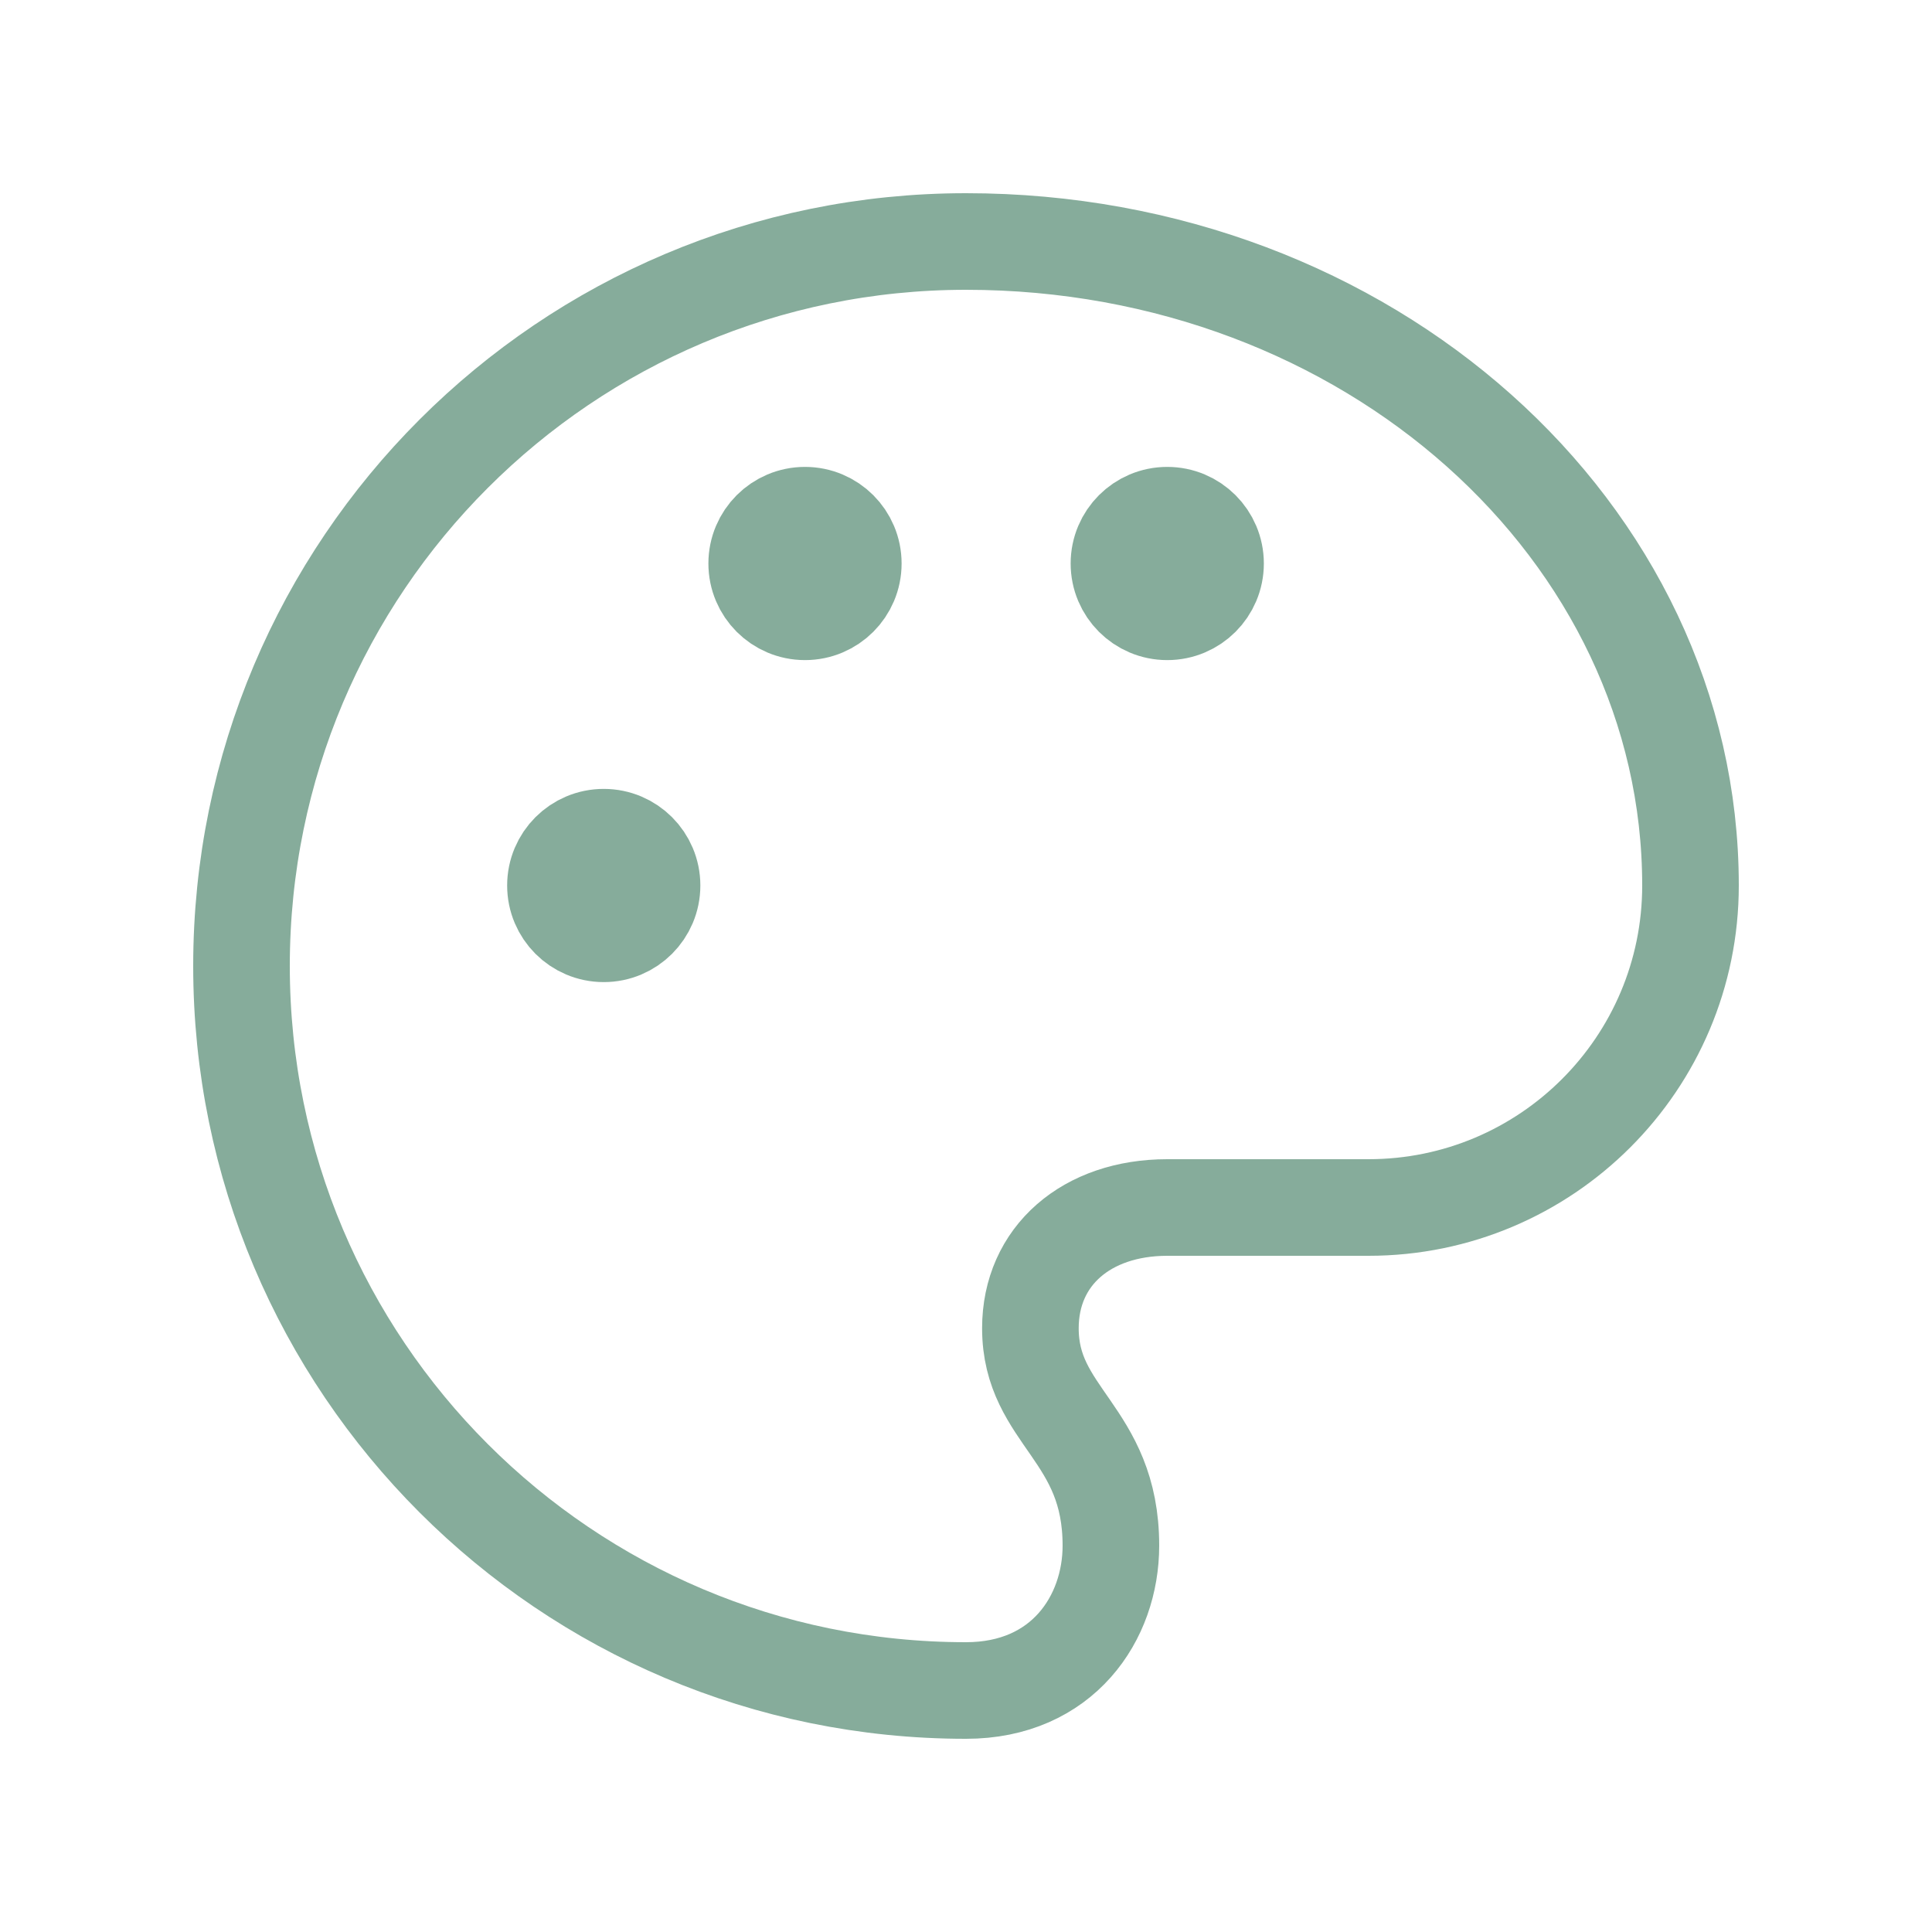
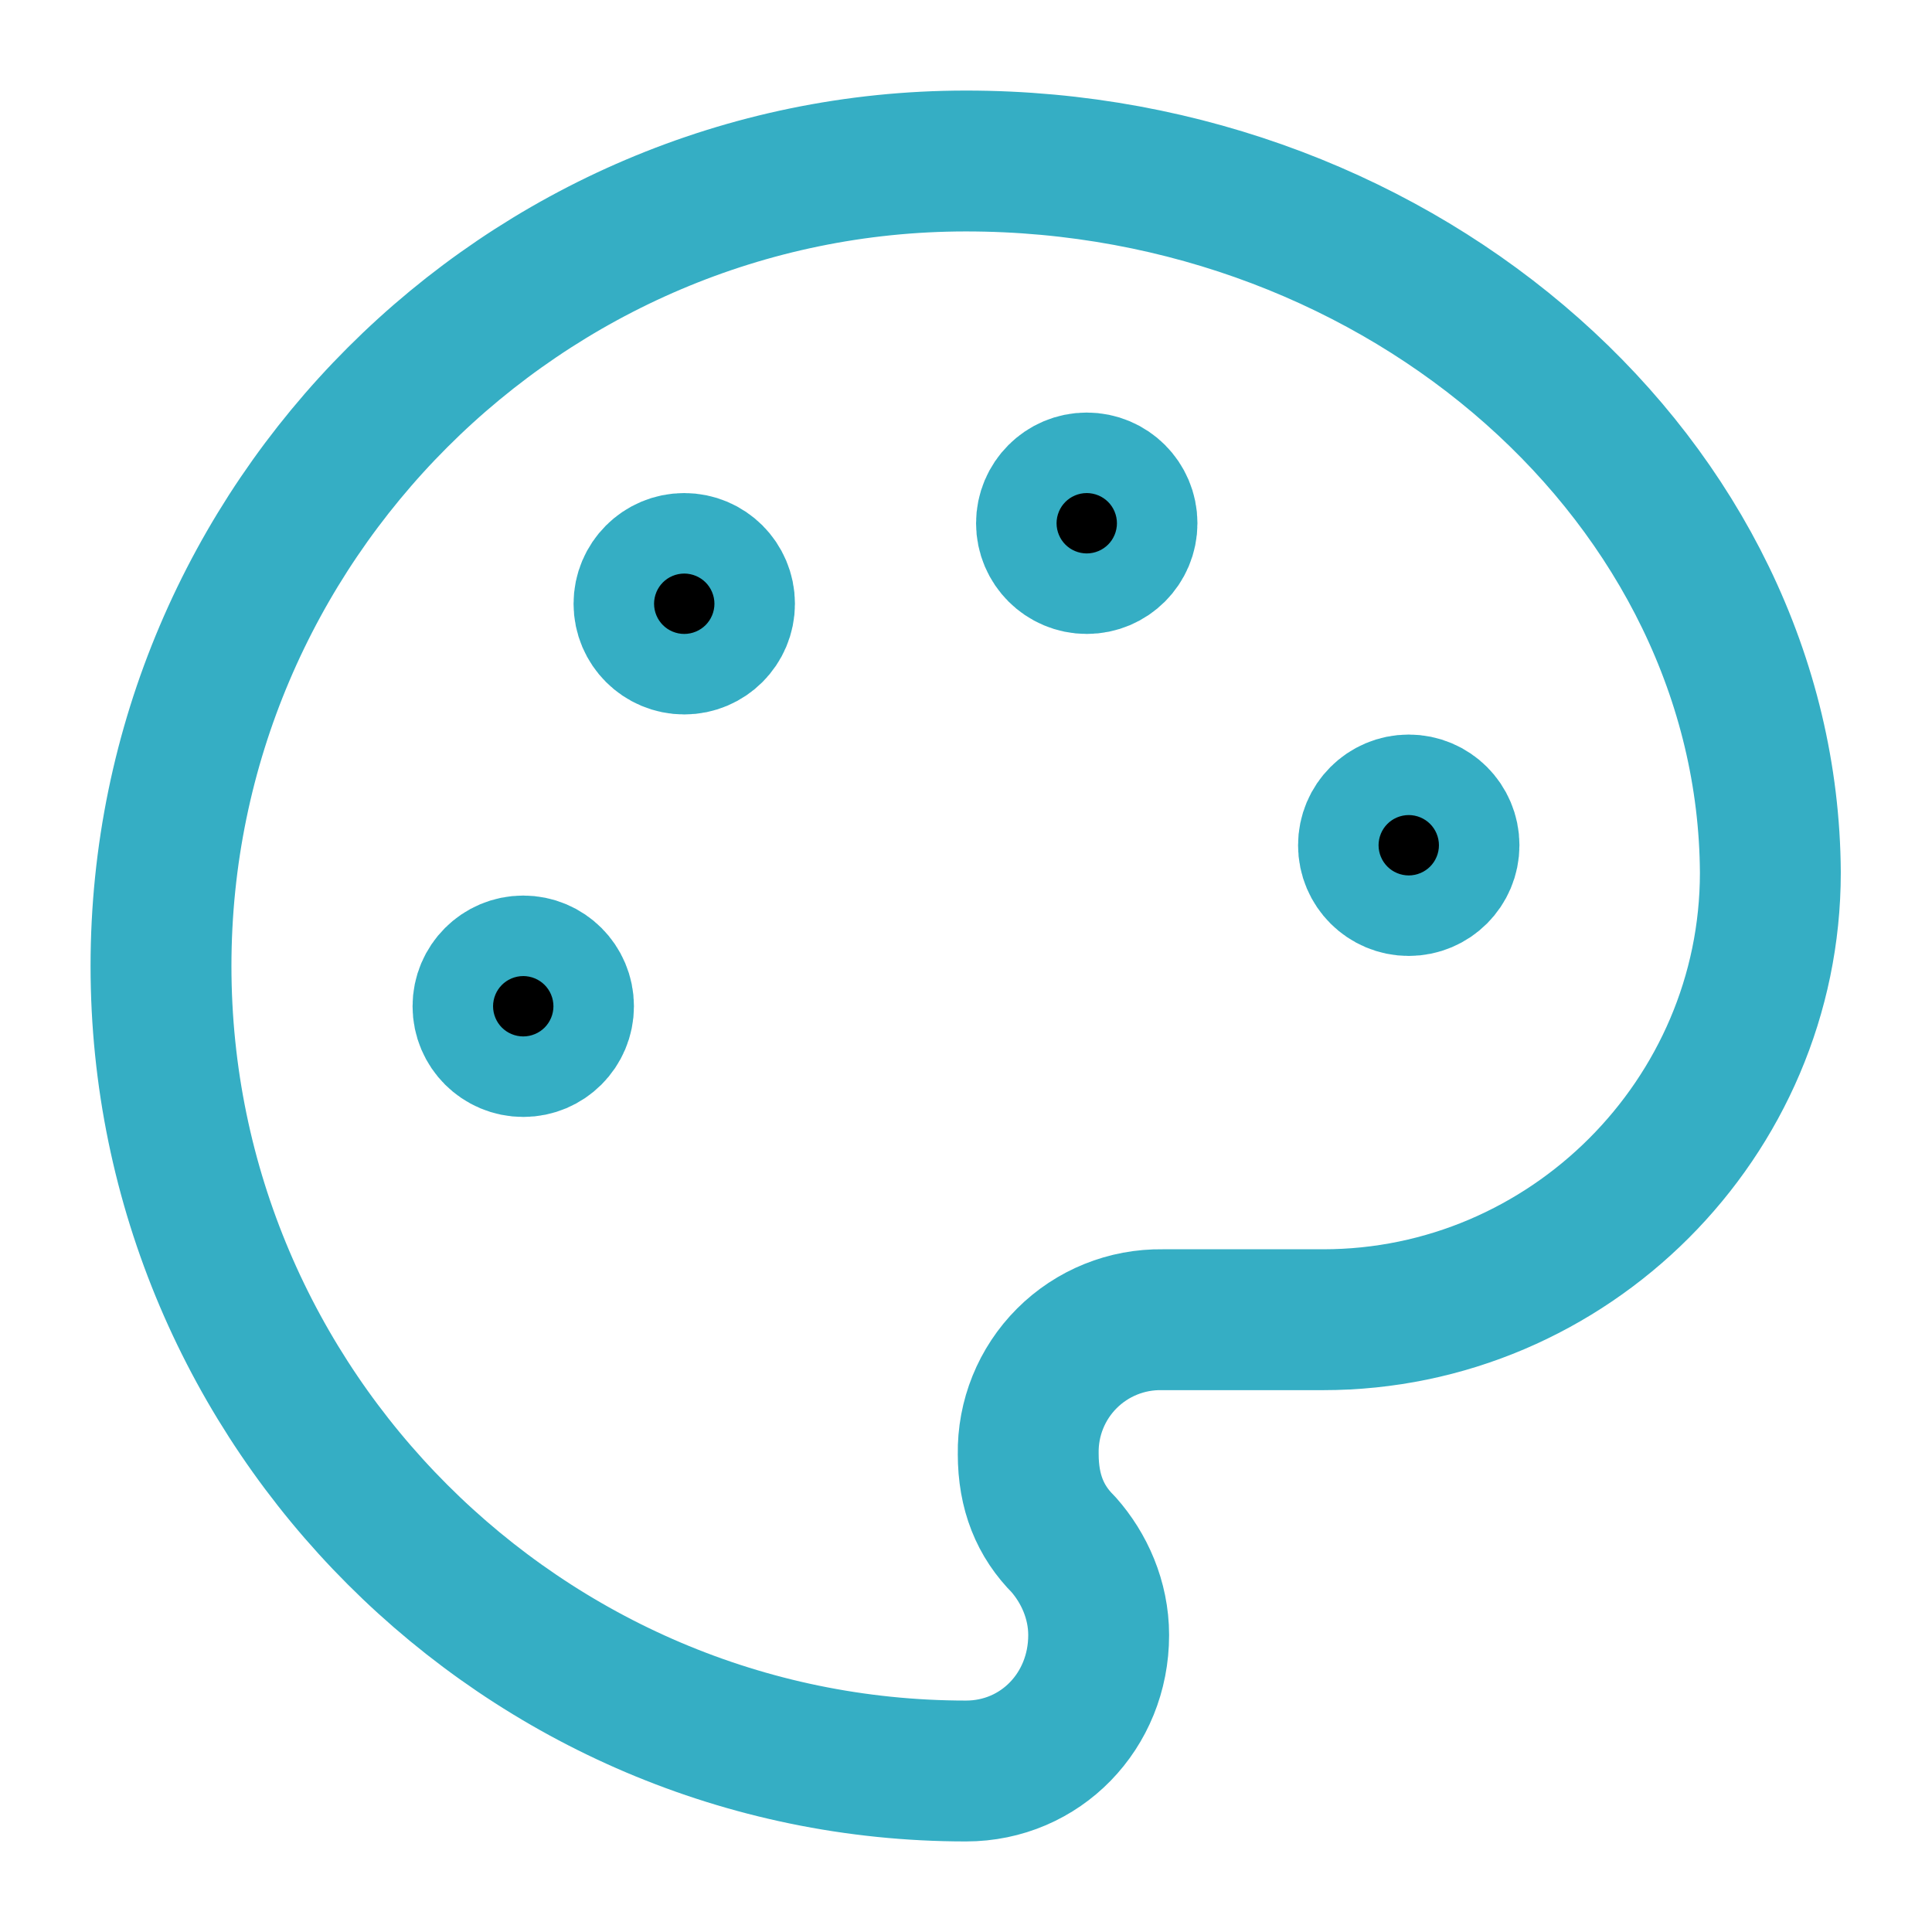
- <svg xmlns="http://www.w3.org/2000/svg" width="24" height="24" viewBox="0 0 24 24" fill="none" stroke="#86ac9b" stroke-width="1.2" stroke-linecap="round" stroke-linejoin="round">
-   <path d="M12 3a9 9 0 1 0 0 18c1.2 0 1.8-.9 1.8-1.8 0-1.4-1-1.6-1-2.7 0-.9.7-1.5 1.7-1.5H17a4 4 0 0 0 4-4C21 6.6 17 3 12 3z" />
-   <circle cx="7.5" cy="11" r=".6" />
-   <circle cx="10" cy="7" r=".6" />
-   <circle cx="14.5" cy="7" r=".6" />
+ <svg xmlns="http://www.w3.org/2000/svg" width="24" height="24" viewBox="0 0 24 24" fill="none" stroke="#35aec4" stroke-width="1.75" stroke-linecap="round" stroke-linejoin="round">
+   <circle cx="13.5" cy="6.5" r=".5" fill="currentColor" />
+   <circle cx="17.5" cy="10.5" r=".5" fill="currentColor" />
+   <circle cx="8.5" cy="7.5" r=".5" fill="currentColor" />
+   <circle cx="6.5" cy="12.5" r=".5" fill="currentColor" />
+   <path d="M12 2C6.5 2 2 6.5 2 12s4.5 10 10 10c.926 0 1.648-.746 1.648-1.688 0-.437-.18-.835-.437-1.125-.29-.289-.438-.652-.438-1.125a1.64 1.64 0 0 1 1.668-1.668h1.996c3.051 0 5.555-2.503 5.555-5.554C21.965 6.012 17.461 2 12 2z" />
</svg>
